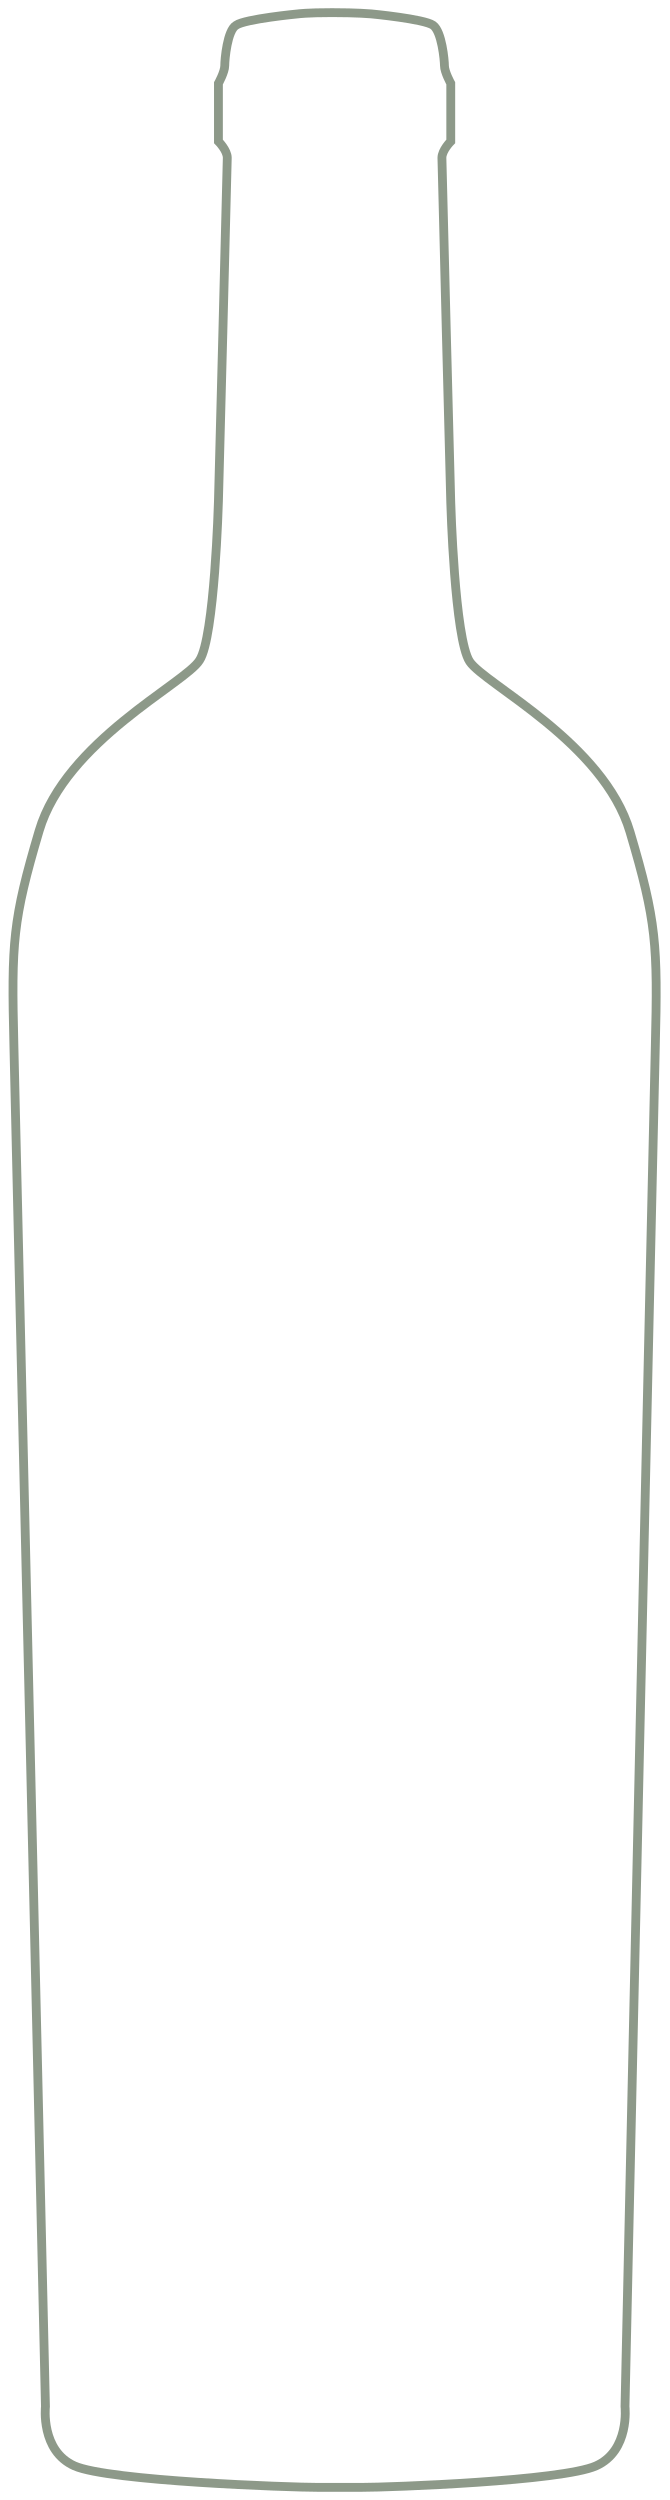
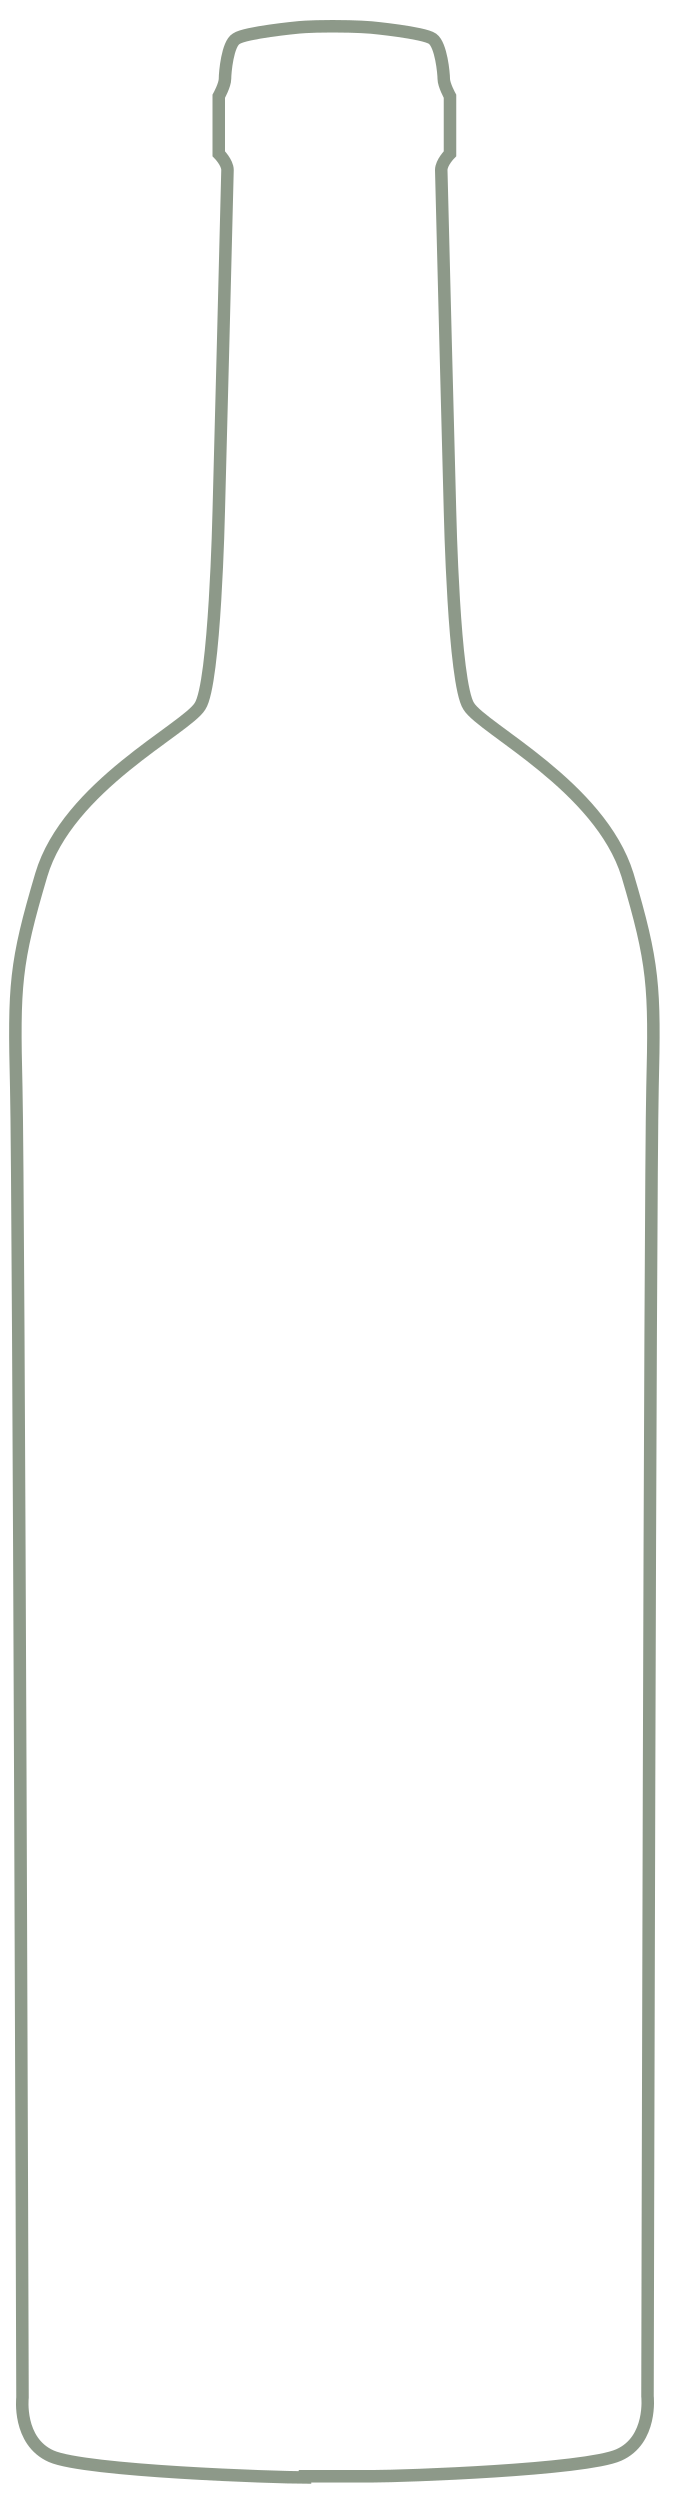
- <svg xmlns="http://www.w3.org/2000/svg" version="1.1" x="0px" y="0px" viewBox="0 0 53 198" xml:space="preserve">
-   <path fill="none" stroke="#8D9989" stroke-width="0.7" d="M25.2,197c-2.2,0-16.6-0.5-19.3-1.7c-2.7-1.2-2.3-4.7-2.3-4.7   S1.3,91,1.1,82.8c-0.2-8.2-0.1-9.9,2-17c2.1-7.1,11.6-11.7,12.7-13.5c1.2-1.8,1.5-12.6,1.5-12.6S18,13.1,18,12.5   c0-0.6-0.7-1.3-0.7-1.3V6.6c0,0,0.5-0.9,0.5-1.4c0-0.5,0.2-2.8,0.9-3.2c0.7-0.5,4.9-0.9,4.9-0.9S24.3,1,26.3,1c2,0,3.1,0.1,3.1,0.1   s4.2,0.4,4.9,0.9c0.7,0.5,0.9,2.8,0.9,3.2c0,0.5,0.5,1.4,0.5,1.4v4.6c0,0-0.7,0.7-0.7,1.3c0,0.6,0.7,27.3,0.7,27.3   s0.3,10.8,1.5,12.6c1.2,1.8,10.6,6.4,12.7,13.5c2.1,7.1,2.2,8.9,2,17c-0.2,8.2-2.4,107.7-2.4,107.7s0.4,3.5-2.3,4.7   c-2.7,1.2-16.3,1.7-18.6,1.7H25.2z" />
+ <svg xmlns="http://www.w3.org/2000/svg" version="1.1" x="0px" y="0px" viewBox="0 0 54 200" xml:space="preserve">
+   <path fill="none" stroke="#8D9989" stroke-width="1" stroke-miterlimit="10" d="M24.4,198.2c-2.2,0-17.6-0.5-20.3-1.7c-2.7-1.2-2.3-4.7-2.3-4.7  S1.5,95.2,1.3,87c-0.2-8.2-0.1-9.9,2-17c2.1-7.1,11.6-11.7,12.7-13.5c1.2-1.8,1.5-15.6,1.5-15.6s0.7-26.7,0.7-27.3  c0-0.6-0.7-1.3-0.7-1.3V7.7c0,0,0.5-0.9,0.5-1.4c0-0.5,0.2-2.8,0.9-3.2c0.7-0.5,4.9-0.9,4.9-0.9s0.8-0.1,2.8-0.1  c2,0,3.1,0.1,3.1,0.1s4.2,0.4,4.9,0.9c0.7,0.5,0.9,2.8,0.9,3.2c0,0.5,0.5,1.4,0.5,1.4v4.6c0,0-0.7,0.7-0.7,1.3  c0,0.6,0.7,27.3,0.7,27.3s0.3,13.8,1.5,15.6C38.6,58.3,48,62.9,50.2,70c2.1,7.1,2.2,8.9,2,17c-0.2,8.2-0.4,104.7-0.4,104.7  s0.4,3.5-2.3,4.7c-2.7,1.2-17.3,1.7-19.6,1.7H24.4z" />
</svg>
